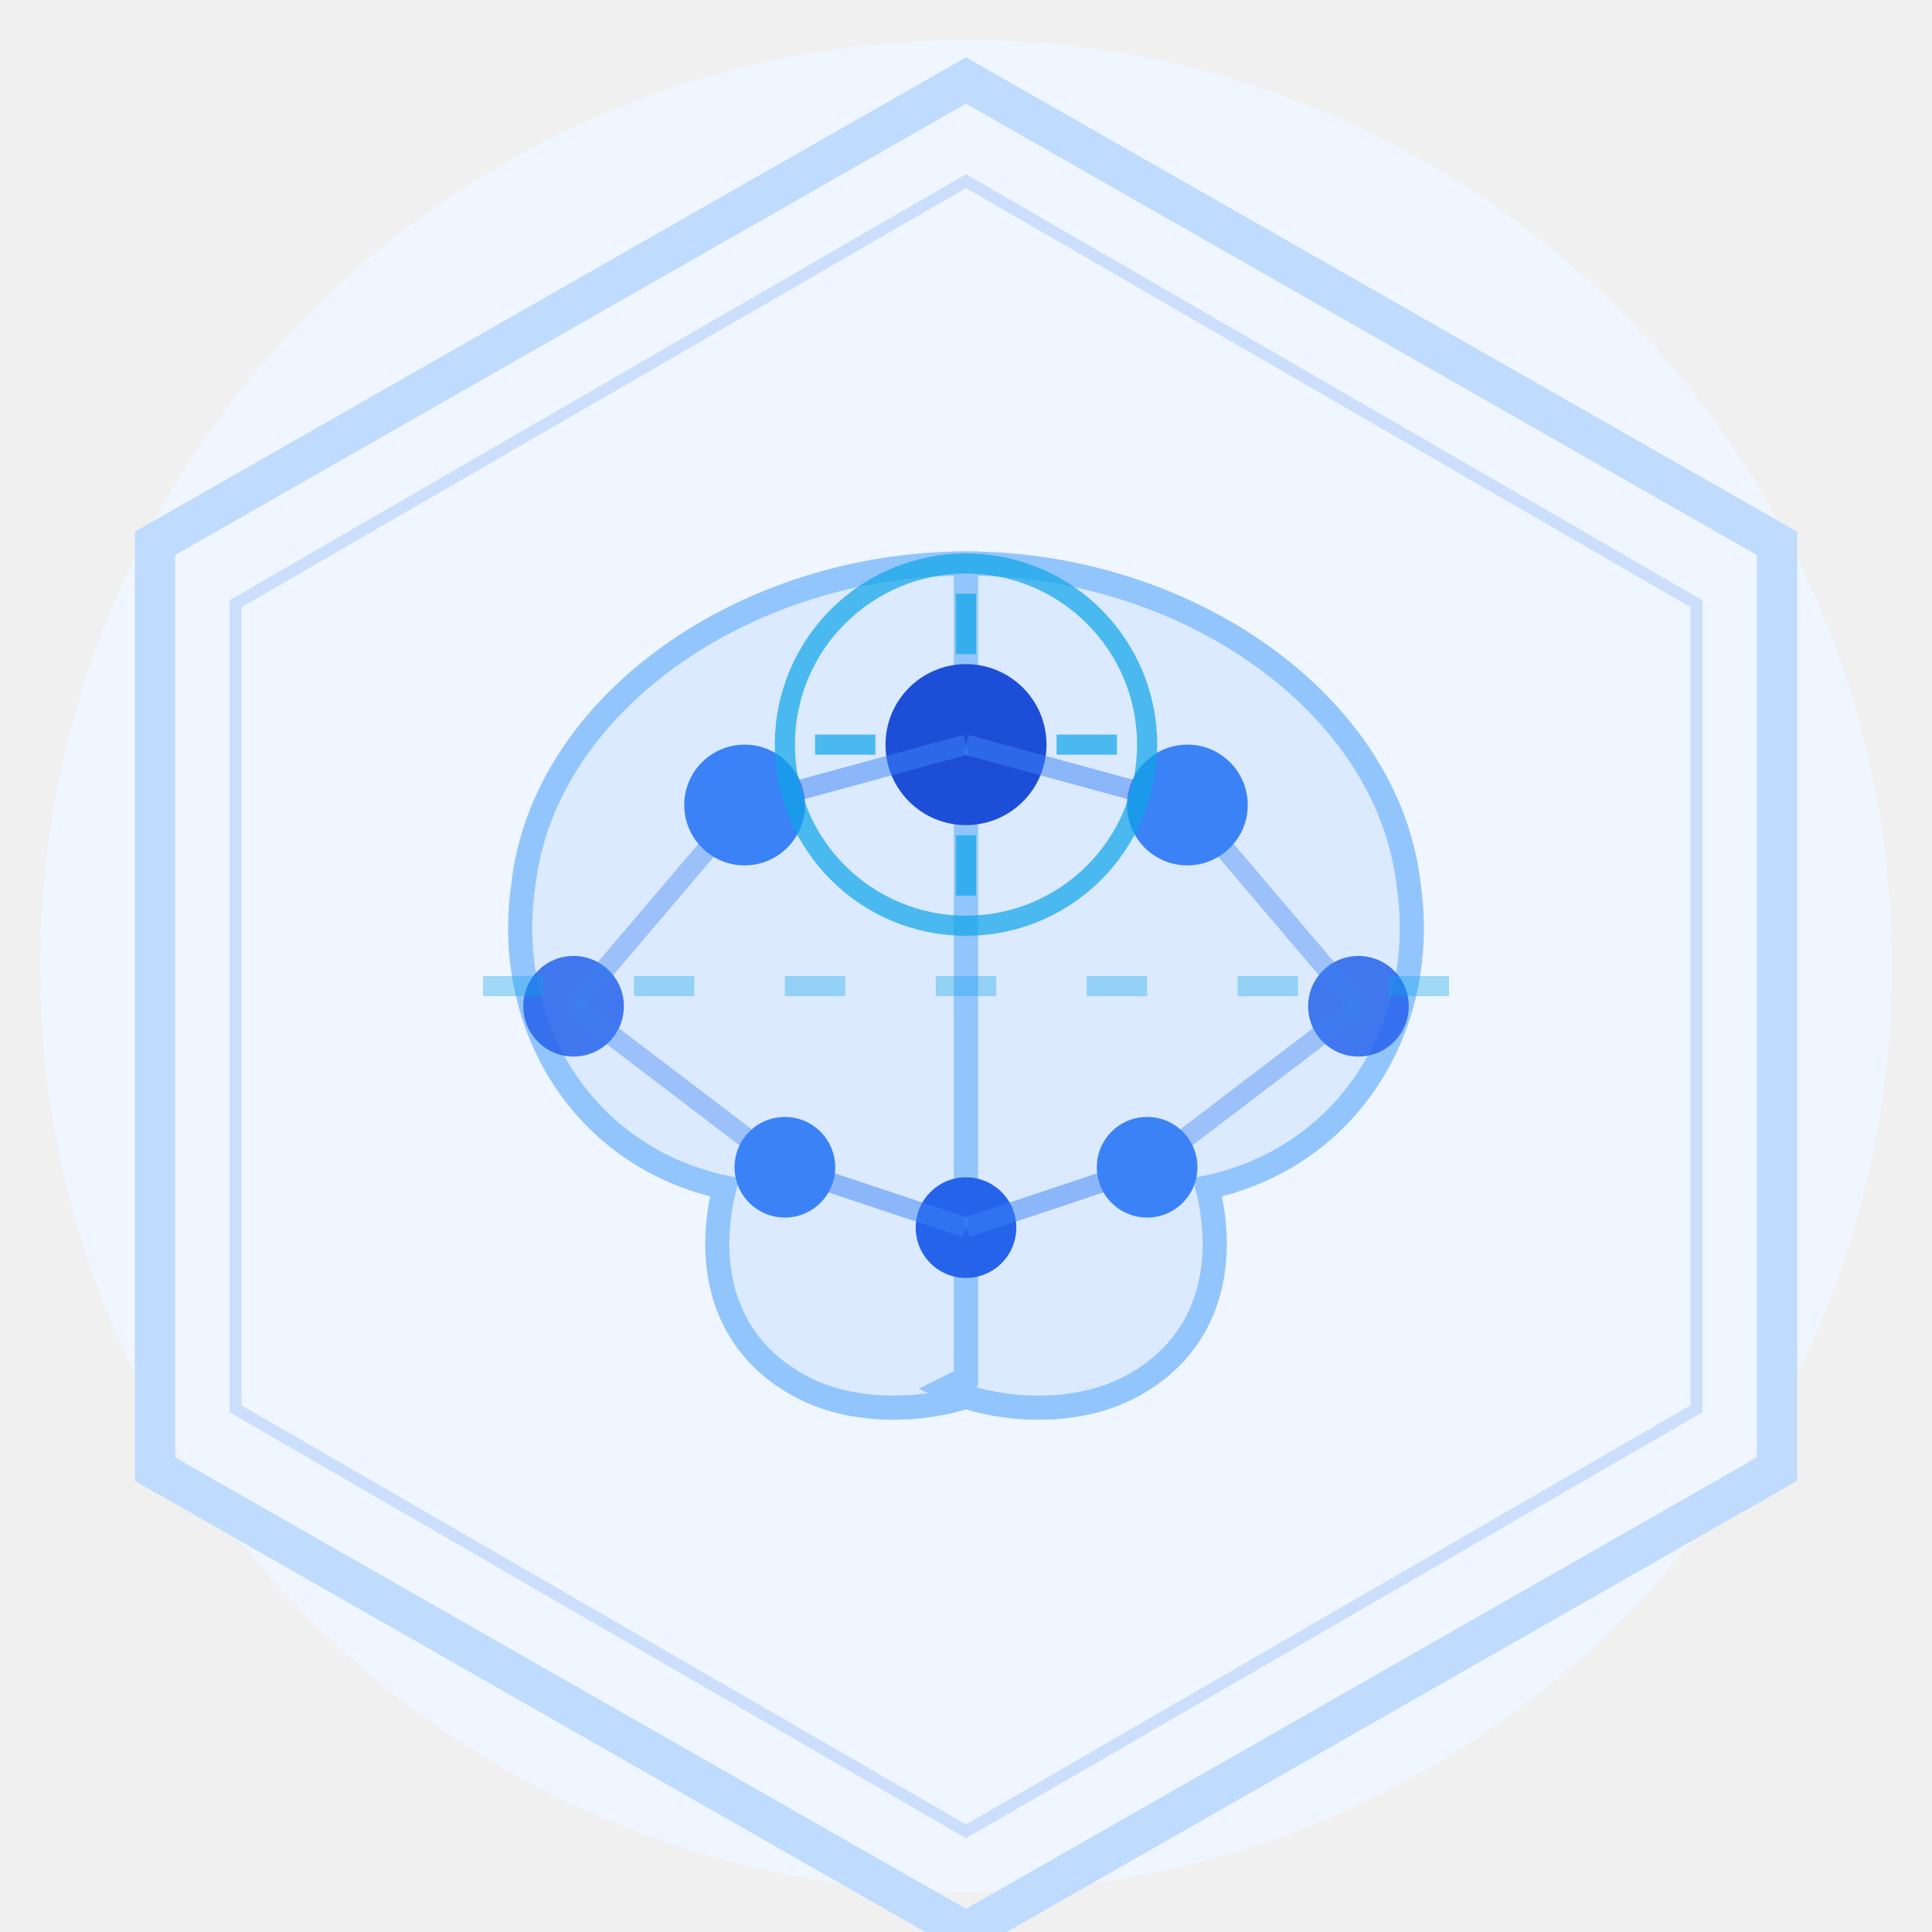
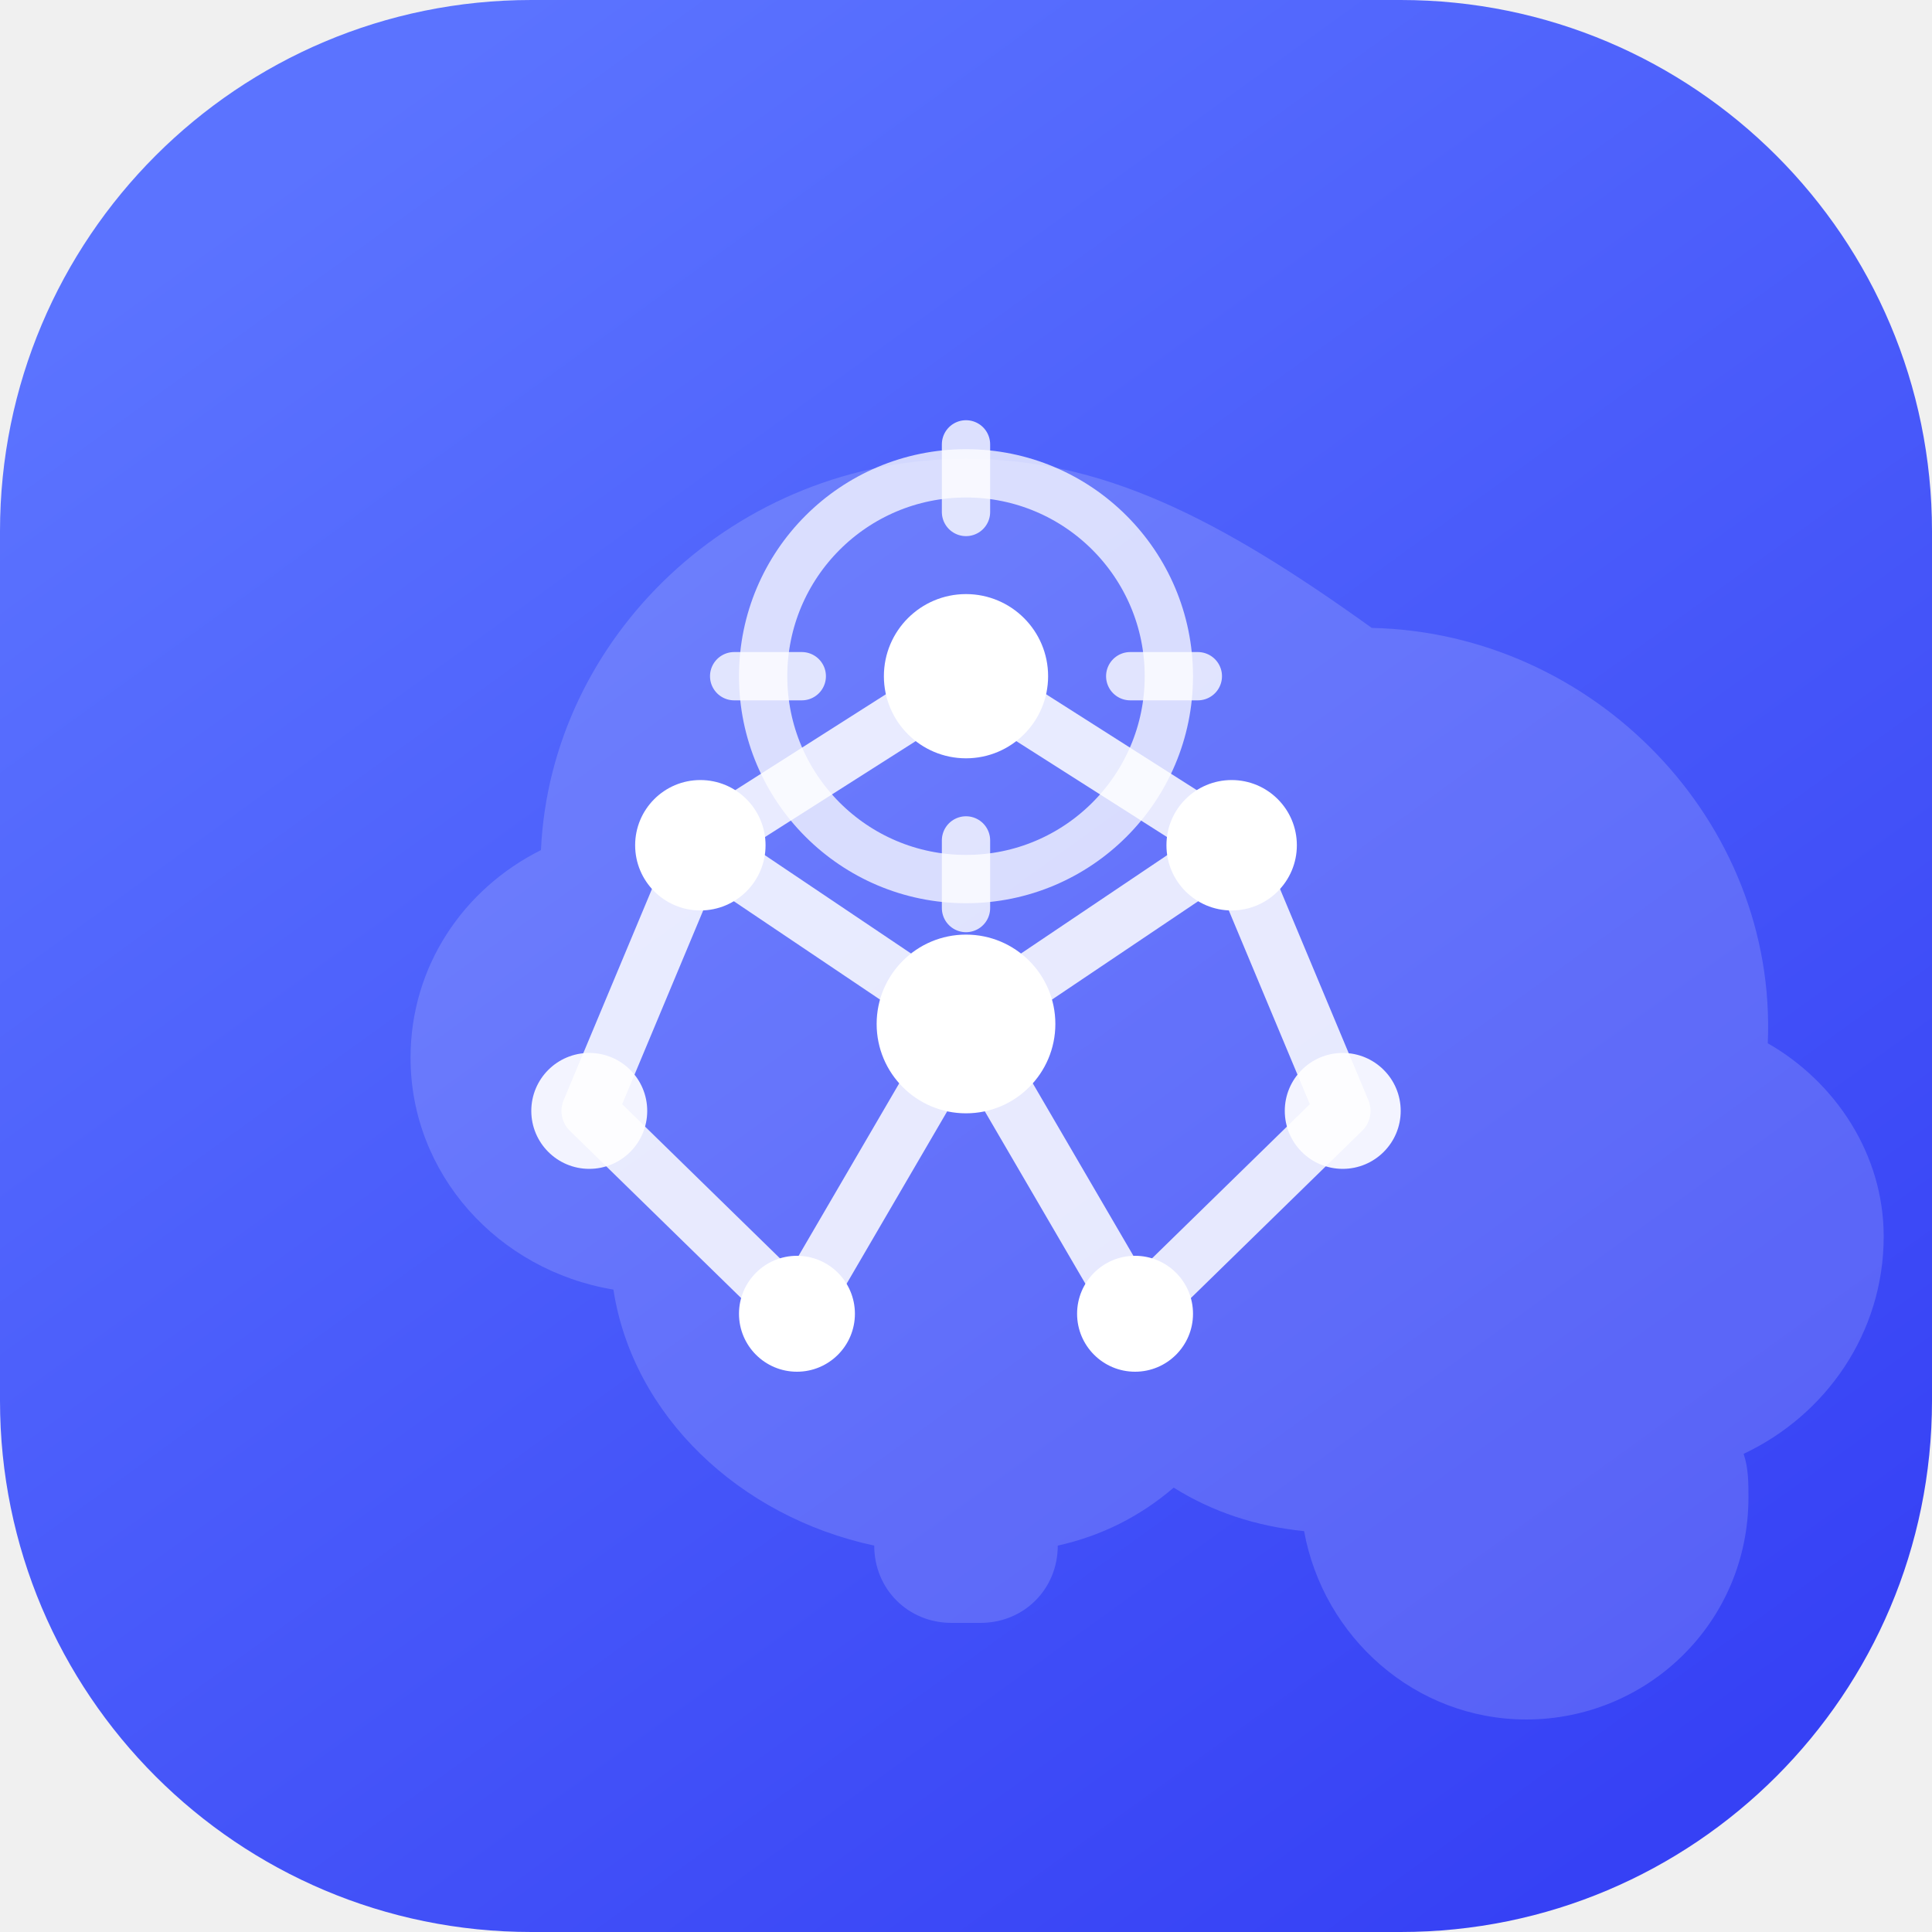
- <svg xmlns="http://www.w3.org/2000/svg" viewBox="0 0 96 96" width="96" height="96">
-   <circle cx="48" cy="48" r="46" fill="#f0f6ff" />
-   <polygon points="48,4 88.3,27 88.3,73 48,96 7.7,73 7.7,27" stroke="#bfdbfe" stroke-width="2" fill="none" />
-   <polygon points="48,9 84.3,30 84.3,70 48,91 11.7,70 11.7,30" stroke="#3b82f6" stroke-width="0.6" fill="none" stroke-opacity="0.2" />
-   <path d="M48,28 C37,28 27,35 26,44 C25,51 29,57.5 36,59 C35,63 36,67 40,69 C43,70.5 47,70 49,69 L48,68.5 Z" fill="#dbeafe" stroke="#93c5fd" stroke-width="1.2" />
-   <path d="M48,28 C59,28 69,35 70,44 C71,51 67,57.5 60,59 C61,63 60,67 56,69 C53,70.5 49,70 47,69 L48,68.5 Z" fill="#dbeafe" stroke="#93c5fd" stroke-width="1.2" />
-   <circle cx="37" cy="40" r="3" fill="#3b82f6" />
-   <circle cx="28.5" cy="50" r="2.5" fill="#2563eb" opacity="0.85" />
-   <circle cx="39" cy="58" r="2.5" fill="#3b82f6" />
-   <circle cx="48" cy="37" r="4" fill="#1d4ed8" />
-   <circle cx="48" cy="61" r="2.5" fill="#2563eb" />
-   <circle cx="59" cy="40" r="3" fill="#3b82f6" />
-   <circle cx="67.5" cy="50" r="2.5" fill="#2563eb" opacity="0.85" />
-   <circle cx="57" cy="58" r="2.5" fill="#3b82f6" />
-   <line x1="37" y1="40" x2="48" y2="37" stroke="#3b82f6" stroke-width="1" opacity="0.5" />
-   <line x1="48" y1="37" x2="59" y2="40" stroke="#3b82f6" stroke-width="1" opacity="0.5" />
-   <line x1="37" y1="40" x2="28.5" y2="50" stroke="#3b82f6" stroke-width="1" opacity="0.4" />
-   <line x1="28.5" y1="50" x2="39" y2="58" stroke="#3b82f6" stroke-width="1" opacity="0.4" />
-   <line x1="39" y1="58" x2="48" y2="61" stroke="#3b82f6" stroke-width="1" opacity="0.5" />
-   <line x1="48" y1="61" x2="57" y2="58" stroke="#3b82f6" stroke-width="1" opacity="0.5" />
-   <line x1="57" y1="58" x2="67.5" y2="50" stroke="#3b82f6" stroke-width="1" opacity="0.4" />
-   <line x1="67.5" y1="50" x2="59" y2="40" stroke="#3b82f6" stroke-width="1" opacity="0.4" />
-   <line x1="24" y1="49" x2="72" y2="49" stroke="#0ea5e9" stroke-width="1" stroke-opacity="0.35" stroke-dasharray="3 4.5" />
-   <circle cx="48" cy="37" r="9" stroke="#0ea5e9" stroke-width="1" fill="none" stroke-opacity="0.7" />
-   <line x1="43.5" y1="37" x2="40.5" y2="37" stroke="#0ea5e9" stroke-width="1" stroke-opacity="0.7" />
-   <line x1="52.5" y1="37" x2="55.5" y2="37" stroke="#0ea5e9" stroke-width="1" stroke-opacity="0.7" />
-   <line x1="48" y1="32.5" x2="48" y2="29.5" stroke="#0ea5e9" stroke-width="1" stroke-opacity="0.7" />
-   <line x1="48" y1="41.5" x2="48" y2="44.5" stroke="#0ea5e9" stroke-width="1" stroke-opacity="0.7" />
+ <svg xmlns="http://www.w3.org/2000/svg" viewBox="0 0 40 40" fill="none">
+   <defs>
+     <linearGradient id="nvIconBg" x1="8" y1="2" x2="34" y2="38" gradientUnits="userSpaceOnUse">
+       <stop stop-color="#5B73FF" />
+       <stop offset="1" stop-color="#3641F5" />
+     </linearGradient>
+   </defs>
+   <rect width="40" height="40" rx="11" fill="url(#nvIconBg)" />
+   <path d="M20 9.5C15.2 9.5 11.4 13.2 11.2 17.6C9.6 18.4 8.5 20 8.5 21.9c0 2.4 1.8 4.4 4.2 4.8.4 2.6 2.6 4.7 5.4 5.3 0 .9.7 1.6 1.6 1.6h.6c.9 0 1.6-.7 1.6-1.6.9-.2 1.7-.6 2.4-1.2.8.5 1.7.8 2.7.9.4 2.2 2.3 3.9 4.6 3.9 2.5 0 4.6-2 4.6-4.6 0-.3 0-.6-.1-.9 1.7-.8 2.9-2.5 2.9-4.5 0-1.7-1-3.2-2.4-4 .2-4.6-3.6-8.5-8.2-8.6C25.2 10.7 22.8 9.5 20 9.5Z" fill="white" fill-opacity=".16" />
+   <circle cx="20" cy="14" r="1.7" fill="white" />
+   <circle cx="14.5" cy="17.5" r="1.35" fill="white" />
+   <circle cx="25.5" cy="17.5" r="1.35" fill="white" />
+   <circle cx="12.2" cy="23" r="1.2" fill="white" fill-opacity=".92" />
+   <circle cx="27.8" cy="23" r="1.2" fill="white" fill-opacity=".92" />
+   <circle cx="16.5" cy="27.2" r="1.2" fill="white" />
+   <circle cx="23.5" cy="27.2" r="1.2" fill="white" />
+   <circle cx="20" cy="21.2" r="1.85" fill="white" />
+   <path d="M20 14L14.5 17.5M20 14L25.5 17.5M14.5 17.5L12.2 23M25.5 17.5L27.8 23M12.2 23L16.5 27.2M27.8 23L23.5 27.2M16.5 27.2L20 21.2M23.5 27.2L20 21.2M14.5 17.5L20 21.2M25.5 17.5L20 21.2" stroke="white" stroke-width="1.15" stroke-linecap="round" opacity=".85" />
+   <circle cx="20" cy="14" r="4.2" stroke="white" stroke-width="1" fill="none" opacity=".75" />
+   <path d="M20 9.2V10.6M20 17.4V18.8M15.2 14H16.6M23.4 14H24.8" stroke="white" stroke-width="1" stroke-linecap="round" opacity=".8" />
</svg>
